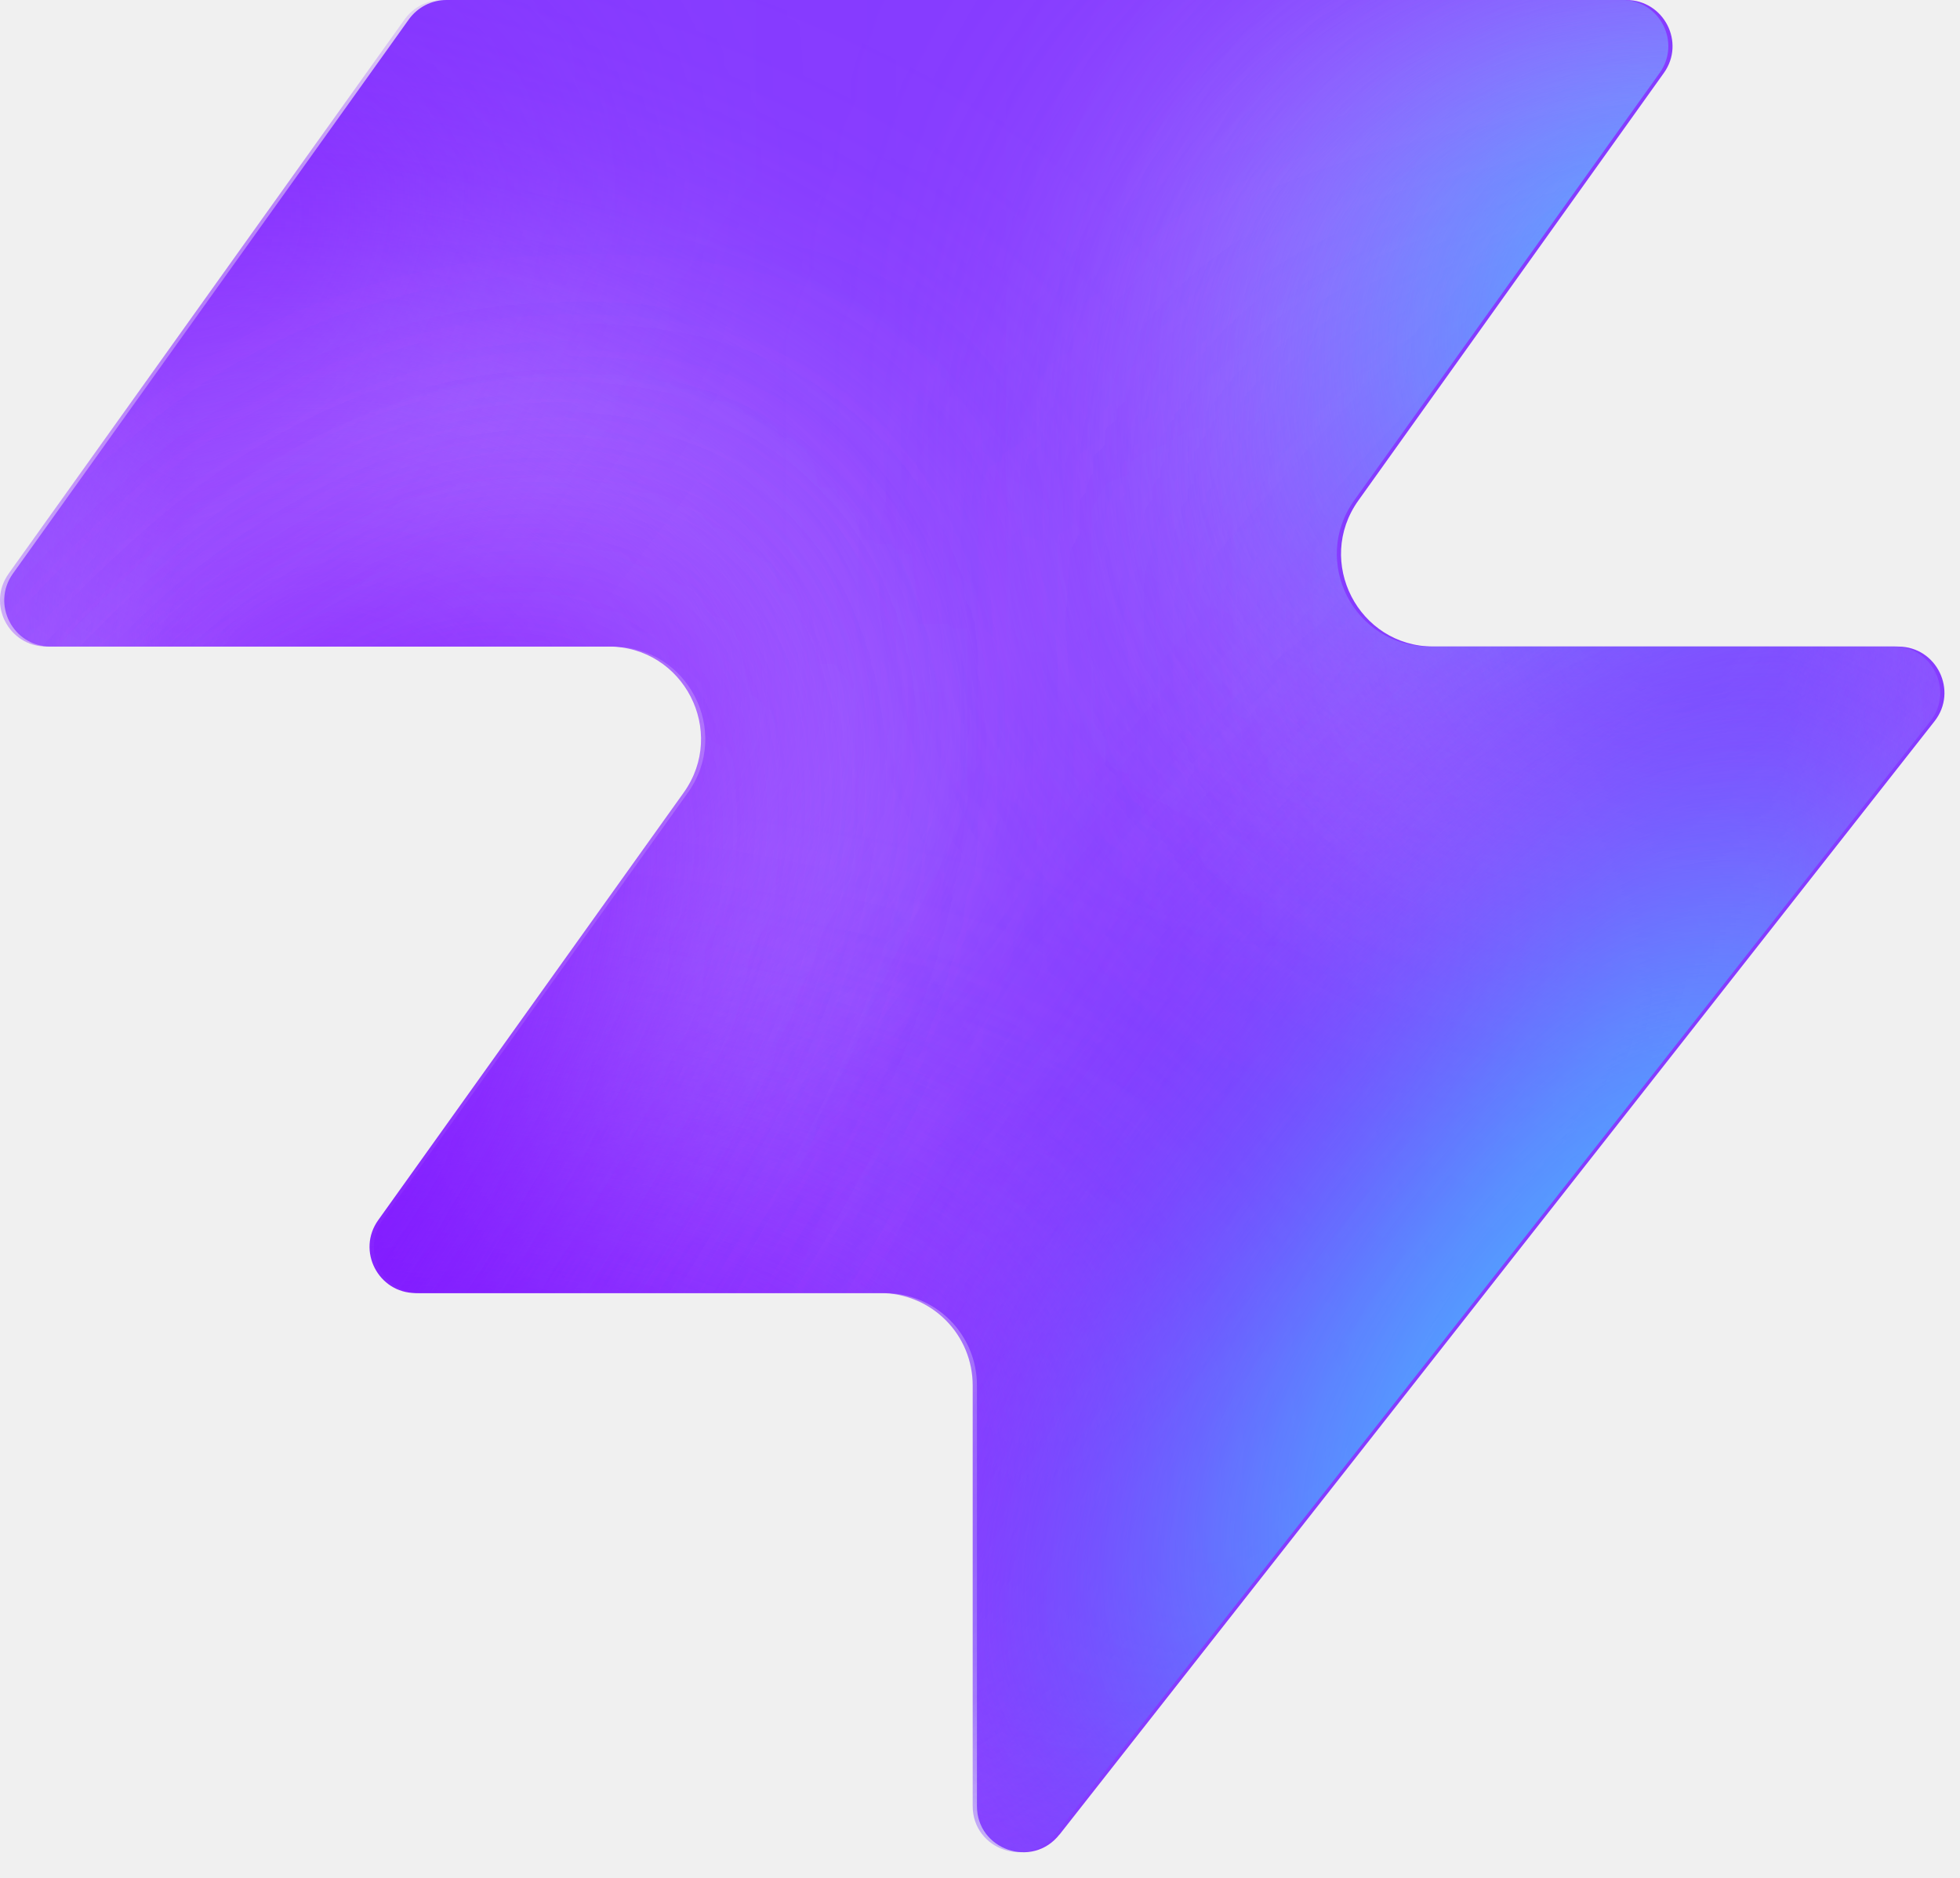
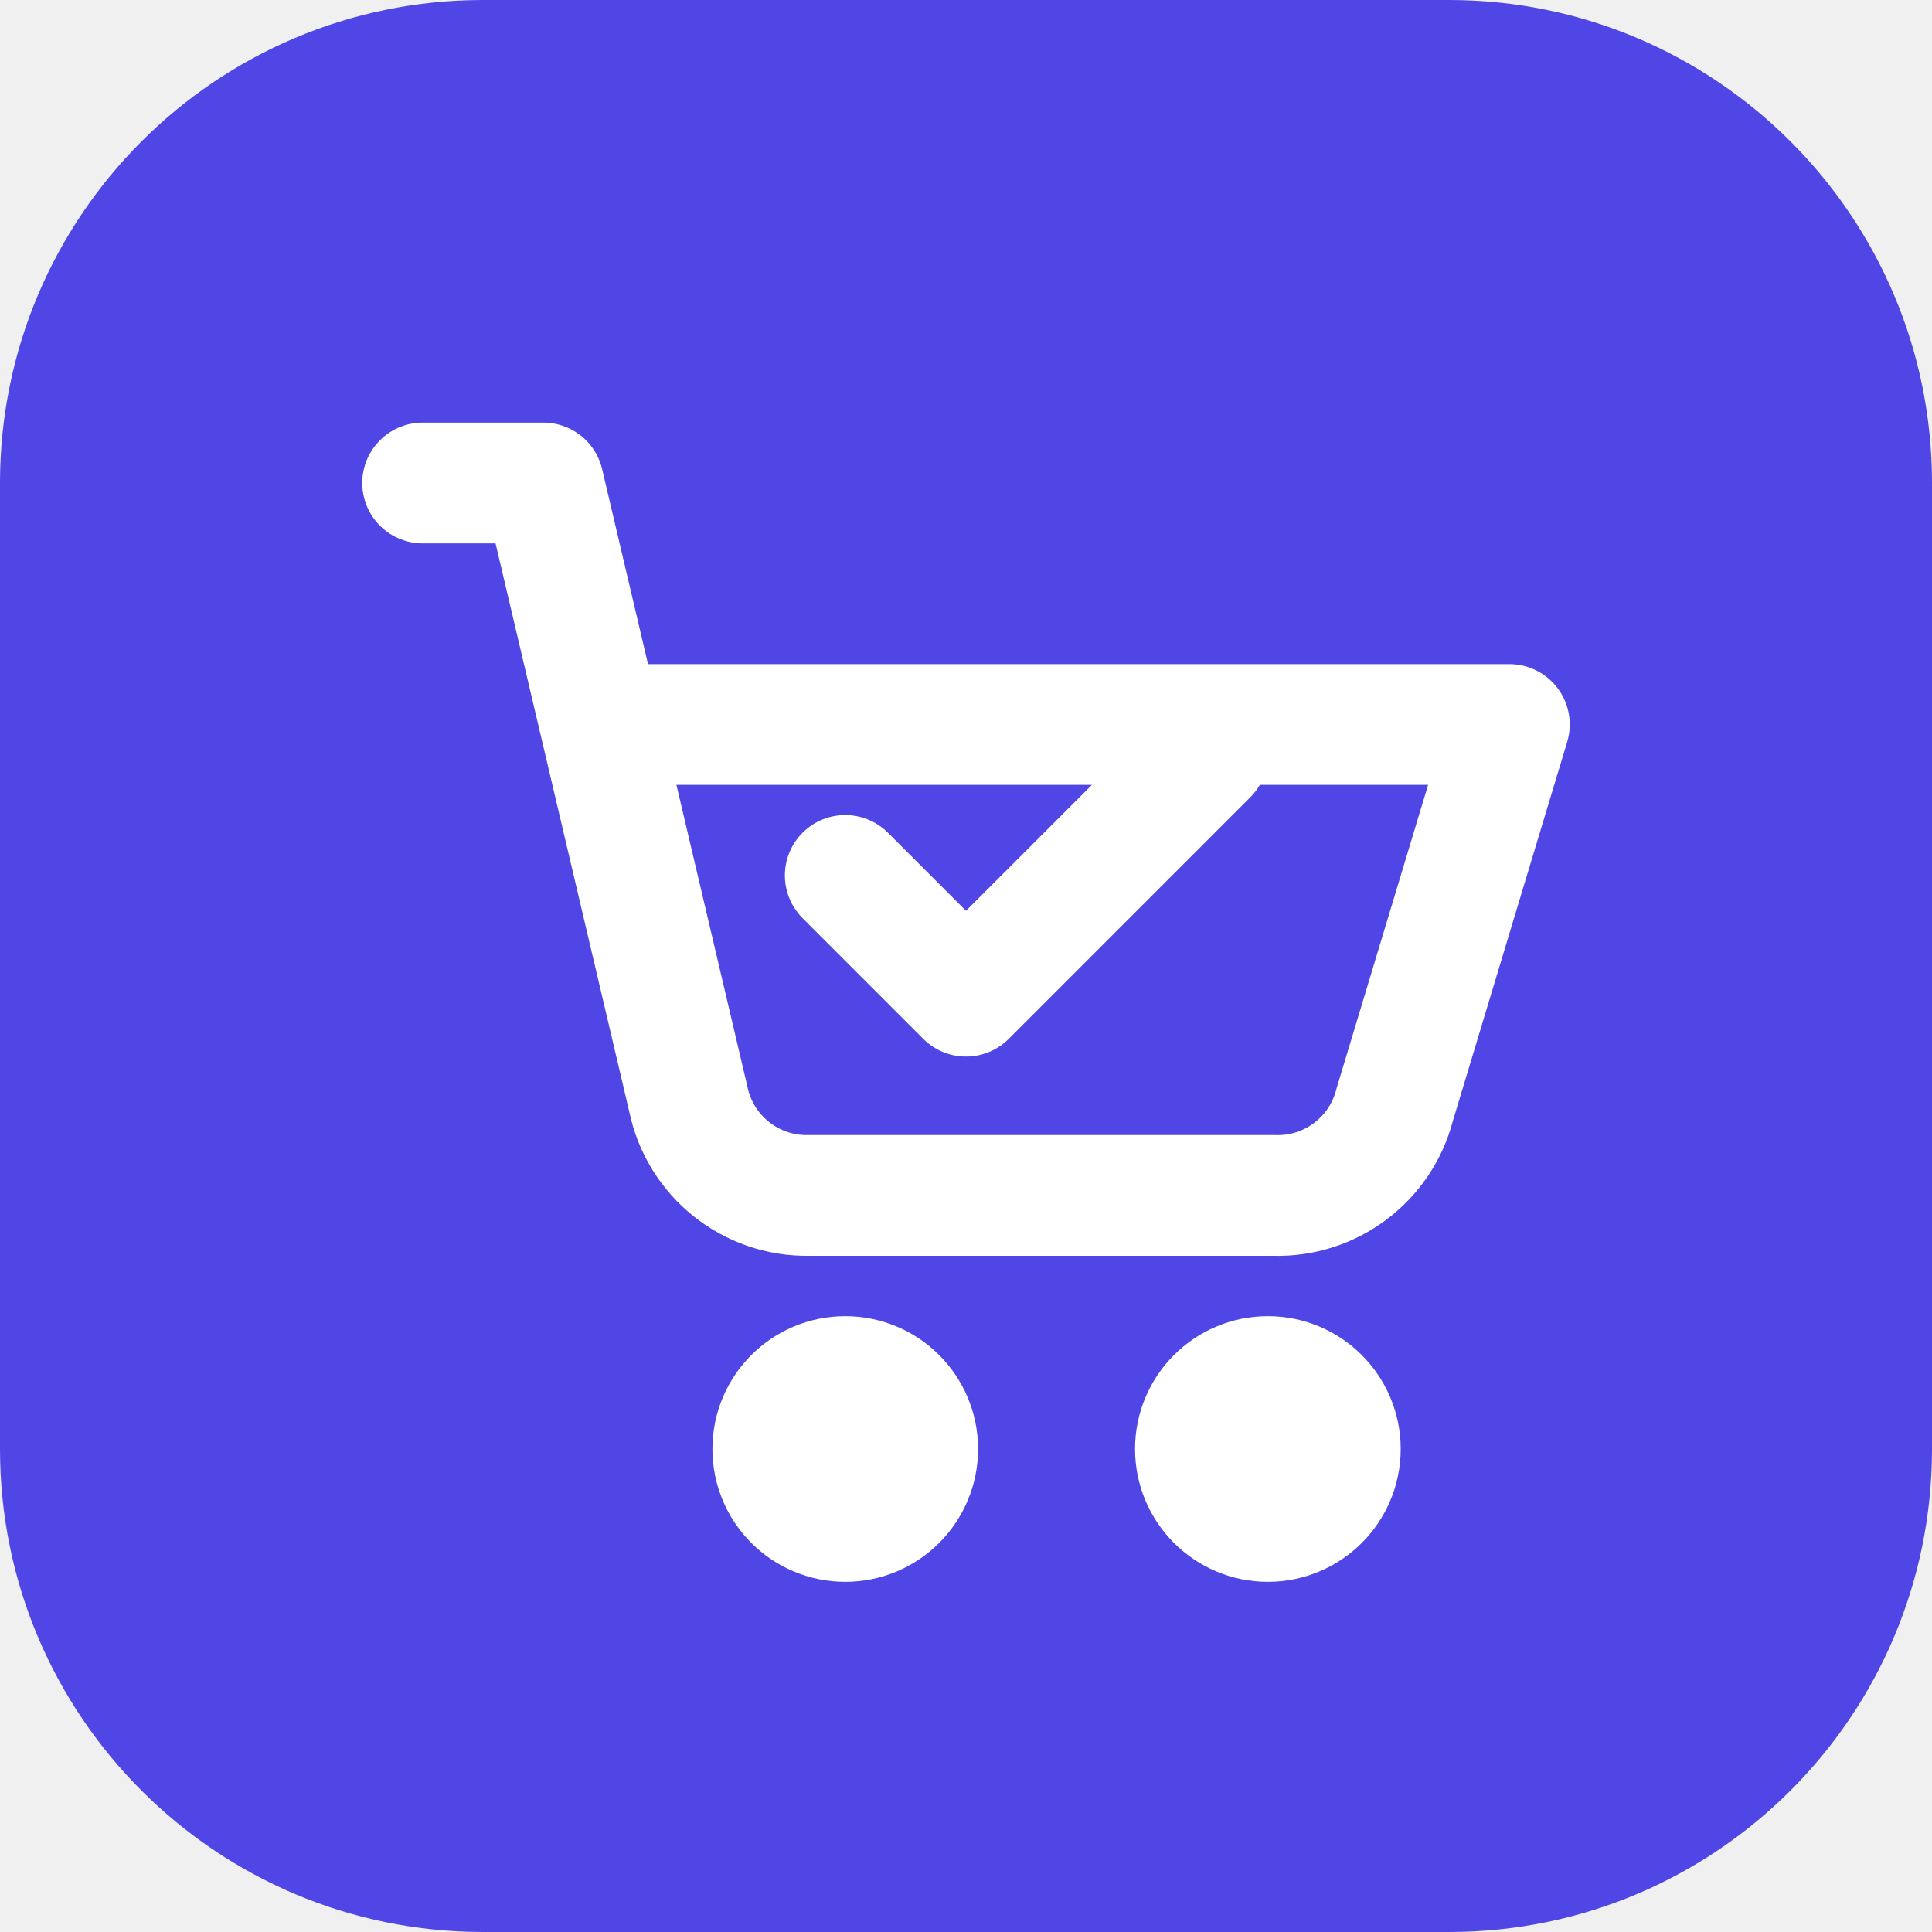
- <svg xmlns="http://www.w3.org/2000/svg" width="48" height="46" fill="none" viewBox="0 0 48 46">
-   <path fill="#863bff" d="M25.946 44.938c-.664.845-2.021.375-2.021-.698V33.937a2.26 2.26 0 0 0-2.262-2.262H10.287c-.92 0-1.456-1.04-.92-1.788l7.48-10.471c1.07-1.497 0-3.578-1.842-3.578H1.237c-.92 0-1.456-1.04-.92-1.788L10.013.474c.214-.297.556-.474.92-.474h28.894c.92 0 1.456 1.04.92 1.788l-7.48 10.471c-1.07 1.498 0 3.579 1.842 3.579h11.377c.943 0 1.473 1.088.89 1.83L25.947 44.94z" style="fill:#863bff;fill:color(display-p3 .525 .23 1);fill-opacity:1" />
-   <mask id="a" width="48" height="46" x="0" y="0" maskUnits="userSpaceOnUse" style="mask-type:alpha">
-     <path fill="#000" d="M25.842 44.938c-.664.844-2.021.375-2.021-.698V33.937a2.26 2.26 0 0 0-2.262-2.262H10.183c-.92 0-1.456-1.04-.92-1.788l7.48-10.471c1.07-1.498 0-3.579-1.842-3.579H1.133c-.92 0-1.456-1.04-.92-1.787L9.91.473c.214-.297.556-.474.92-.474h28.894c.92 0 1.456 1.04.92 1.788l-7.48 10.471c-1.07 1.498 0 3.578 1.842 3.578h11.377c.943 0 1.473 1.088.89 1.832L25.843 44.94z" style="fill:#000;fill-opacity:1" />
-   </mask>
-   <g mask="url(#a)">
-     <g filter="url(#b)">
-       <ellipse cx="5.508" cy="14.704" fill="#ede6ff" rx="5.508" ry="14.704" style="fill:#ede6ff;fill:color(display-p3 .927 .903 1);fill-opacity:1" transform="matrix(.00324 1 1 -.00324 -4.47 31.516)" />
-     </g>
-     <g filter="url(#c)">
-       <ellipse cx="10.399" cy="29.851" fill="#ede6ff" rx="10.399" ry="29.851" style="fill:#ede6ff;fill:color(display-p3 .927 .903 1);fill-opacity:1" transform="matrix(.00324 1 1 -.00324 -39.328 7.883)" />
-     </g>
-     <g filter="url(#d)">
-       <ellipse cx="5.508" cy="30.487" fill="#7e14ff" rx="5.508" ry="30.487" style="fill:#7e14ff;fill:color(display-p3 .492 .077 1);fill-opacity:1" transform="rotate(89.814 -25.913 -14.639)scale(1 -1)" />
-     </g>
-     <g filter="url(#e)">
-       <ellipse cx="5.508" cy="30.599" fill="#7e14ff" rx="5.508" ry="30.599" style="fill:#7e14ff;fill:color(display-p3 .492 .077 1);fill-opacity:1" transform="rotate(89.814 -32.644 -3.334)scale(1 -1)" />
-     </g>
-     <g filter="url(#f)">
-       <ellipse cx="5.508" cy="30.599" fill="#7e14ff" rx="5.508" ry="30.599" style="fill:#7e14ff;fill:color(display-p3 .492 .077 1);fill-opacity:1" transform="matrix(.00324 1 1 -.00324 -34.34 30.47)" />
-     </g>
-     <g filter="url(#g)">
-       <ellipse cx="14.072" cy="22.078" fill="#ede6ff" rx="14.072" ry="22.078" style="fill:#ede6ff;fill:color(display-p3 .927 .903 1);fill-opacity:1" transform="rotate(93.35 24.506 48.493)scale(-1 1)" />
-     </g>
-     <g filter="url(#h)">
-       <ellipse cx="3.47" cy="21.501" fill="#7e14ff" rx="3.47" ry="21.501" style="fill:#7e14ff;fill:color(display-p3 .492 .077 1);fill-opacity:1" transform="rotate(89.009 28.708 47.59)scale(-1 1)" />
-     </g>
-     <g filter="url(#i)">
-       <ellipse cx="3.47" cy="21.501" fill="#7e14ff" rx="3.47" ry="21.501" style="fill:#7e14ff;fill:color(display-p3 .492 .077 1);fill-opacity:1" transform="rotate(89.009 28.708 47.59)scale(-1 1)" />
-     </g>
-     <g filter="url(#j)">
-       <ellipse cx=".387" cy="8.972" fill="#7e14ff" rx="4.407" ry="29.108" style="fill:#7e14ff;fill:color(display-p3 .492 .077 1);fill-opacity:1" transform="rotate(39.51 .387 8.972)" />
-     </g>
-     <g filter="url(#k)">
-       <ellipse cx="47.523" cy="-6.092" fill="#7e14ff" rx="4.407" ry="29.108" style="fill:#7e14ff;fill:color(display-p3 .492 .077 1);fill-opacity:1" transform="rotate(37.892 47.523 -6.092)" />
-     </g>
-     <g filter="url(#l)">
-       <ellipse cx="41.412" cy="6.333" fill="#47bfff" rx="5.971" ry="9.665" style="fill:#47bfff;fill:color(display-p3 .28 .748 1);fill-opacity:1" transform="rotate(37.892 41.412 6.333)" />
-     </g>
-     <g filter="url(#m)">
-       <ellipse cx="-1.879" cy="38.332" fill="#7e14ff" rx="4.407" ry="29.108" style="fill:#7e14ff;fill:color(display-p3 .492 .077 1);fill-opacity:1" transform="rotate(37.892 -1.88 38.332)" />
-     </g>
-     <g filter="url(#n)">
-       <ellipse cx="-1.879" cy="38.332" fill="#7e14ff" rx="4.407" ry="29.108" style="fill:#7e14ff;fill:color(display-p3 .492 .077 1);fill-opacity:1" transform="rotate(37.892 -1.88 38.332)" />
-     </g>
-     <g filter="url(#o)">
-       <ellipse cx="35.651" cy="29.907" fill="#7e14ff" rx="4.407" ry="29.108" style="fill:#7e14ff;fill:color(display-p3 .492 .077 1);fill-opacity:1" transform="rotate(37.892 35.651 29.907)" />
-     </g>
-     <g filter="url(#p)">
-       <ellipse cx="38.418" cy="32.4" fill="#47bfff" rx="5.971" ry="15.297" style="fill:#47bfff;fill:color(display-p3 .28 .748 1);fill-opacity:1" transform="rotate(37.892 38.418 32.4)" />
-     </g>
+ <svg xmlns="http://www.w3.org/2000/svg" width="32" height="32" viewBox="0 0 32 32">
+   <rect width="32" height="32" rx="8" fill="#4f46e5" />
+   <g transform="translate(4 4)" fill="none" stroke="#fff" stroke-width="2" stroke-linecap="round" stroke-linejoin="round">
+     <path d="M3 4h2l2.4 10.2a2 2 0 0 0 2 1.6h7.7a2 2 0 0 0 2-1.5L21 8H6.2" />
+     <path d="m10 10.5 2 2 4-4" />
+     <circle cx="10" cy="20" r="1.2" fill="#fff" />
+     <circle cx="17" cy="20" r="1.2" fill="#fff" />
  </g>
-   <defs>
-     <filter id="b" width="60.045" height="41.654" x="-19.77" y="16.149" color-interpolation-filters="sRGB" filterUnits="userSpaceOnUse">
-       <feFlood flood-opacity="0" result="BackgroundImageFix" />
-       <feBlend in="SourceGraphic" in2="BackgroundImageFix" result="shape" />
-       <feGaussianBlur result="effect1_foregroundBlur_2002_17158" stdDeviation="7.659" />
-     </filter>
-     <filter id="c" width="90.34" height="51.437" x="-54.613" y="-7.533" color-interpolation-filters="sRGB" filterUnits="userSpaceOnUse">
-       <feFlood flood-opacity="0" result="BackgroundImageFix" />
-       <feBlend in="SourceGraphic" in2="BackgroundImageFix" result="shape" />
-       <feGaussianBlur result="effect1_foregroundBlur_2002_17158" stdDeviation="7.659" />
-     </filter>
-     <filter id="d" width="79.355" height="29.4" x="-49.64" y="2.03" color-interpolation-filters="sRGB" filterUnits="userSpaceOnUse">
-       <feFlood flood-opacity="0" result="BackgroundImageFix" />
-       <feBlend in="SourceGraphic" in2="BackgroundImageFix" result="shape" />
-       <feGaussianBlur result="effect1_foregroundBlur_2002_17158" stdDeviation="4.596" />
-     </filter>
-     <filter id="e" width="79.579" height="29.4" x="-45.045" y="20.029" color-interpolation-filters="sRGB" filterUnits="userSpaceOnUse">
-       <feFlood flood-opacity="0" result="BackgroundImageFix" />
-       <feBlend in="SourceGraphic" in2="BackgroundImageFix" result="shape" />
-       <feGaussianBlur result="effect1_foregroundBlur_2002_17158" stdDeviation="4.596" />
-     </filter>
-     <filter id="f" width="79.579" height="29.4" x="-43.513" y="21.178" color-interpolation-filters="sRGB" filterUnits="userSpaceOnUse">
-       <feFlood flood-opacity="0" result="BackgroundImageFix" />
-       <feBlend in="SourceGraphic" in2="BackgroundImageFix" result="shape" />
-       <feGaussianBlur result="effect1_foregroundBlur_2002_17158" stdDeviation="4.596" />
-     </filter>
-     <filter id="g" width="74.749" height="58.852" x="15.756" y="-17.901" color-interpolation-filters="sRGB" filterUnits="userSpaceOnUse">
-       <feFlood flood-opacity="0" result="BackgroundImageFix" />
-       <feBlend in="SourceGraphic" in2="BackgroundImageFix" result="shape" />
-       <feGaussianBlur result="effect1_foregroundBlur_2002_17158" stdDeviation="7.659" />
-     </filter>
-     <filter id="h" width="61.377" height="25.362" x="23.548" y="2.284" color-interpolation-filters="sRGB" filterUnits="userSpaceOnUse">
-       <feFlood flood-opacity="0" result="BackgroundImageFix" />
-       <feBlend in="SourceGraphic" in2="BackgroundImageFix" result="shape" />
-       <feGaussianBlur result="effect1_foregroundBlur_2002_17158" stdDeviation="4.596" />
-     </filter>
-     <filter id="i" width="61.377" height="25.362" x="23.548" y="2.284" color-interpolation-filters="sRGB" filterUnits="userSpaceOnUse">
-       <feFlood flood-opacity="0" result="BackgroundImageFix" />
-       <feBlend in="SourceGraphic" in2="BackgroundImageFix" result="shape" />
-       <feGaussianBlur result="effect1_foregroundBlur_2002_17158" stdDeviation="4.596" />
-     </filter>
-     <filter id="j" width="56.045" height="63.649" x="-27.636" y="-22.853" color-interpolation-filters="sRGB" filterUnits="userSpaceOnUse">
-       <feFlood flood-opacity="0" result="BackgroundImageFix" />
-       <feBlend in="SourceGraphic" in2="BackgroundImageFix" result="shape" />
-       <feGaussianBlur result="effect1_foregroundBlur_2002_17158" stdDeviation="4.596" />
-     </filter>
-     <filter id="k" width="54.814" height="64.646" x="20.116" y="-38.415" color-interpolation-filters="sRGB" filterUnits="userSpaceOnUse">
-       <feFlood flood-opacity="0" result="BackgroundImageFix" />
-       <feBlend in="SourceGraphic" in2="BackgroundImageFix" result="shape" />
-       <feGaussianBlur result="effect1_foregroundBlur_2002_17158" stdDeviation="4.596" />
-     </filter>
-     <filter id="l" width="33.541" height="35.313" x="24.641" y="-11.323" color-interpolation-filters="sRGB" filterUnits="userSpaceOnUse">
-       <feFlood flood-opacity="0" result="BackgroundImageFix" />
-       <feBlend in="SourceGraphic" in2="BackgroundImageFix" result="shape" />
-       <feGaussianBlur result="effect1_foregroundBlur_2002_17158" stdDeviation="4.596" />
-     </filter>
-     <filter id="m" width="54.814" height="64.646" x="-29.286" y="6.009" color-interpolation-filters="sRGB" filterUnits="userSpaceOnUse">
-       <feFlood flood-opacity="0" result="BackgroundImageFix" />
-       <feBlend in="SourceGraphic" in2="BackgroundImageFix" result="shape" />
-       <feGaussianBlur result="effect1_foregroundBlur_2002_17158" stdDeviation="4.596" />
-     </filter>
-     <filter id="n" width="54.814" height="64.646" x="-29.286" y="6.009" color-interpolation-filters="sRGB" filterUnits="userSpaceOnUse">
-       <feFlood flood-opacity="0" result="BackgroundImageFix" />
-       <feBlend in="SourceGraphic" in2="BackgroundImageFix" result="shape" />
-       <feGaussianBlur result="effect1_foregroundBlur_2002_17158" stdDeviation="4.596" />
-     </filter>
-     <filter id="o" width="54.814" height="64.646" x="8.244" y="-2.416" color-interpolation-filters="sRGB" filterUnits="userSpaceOnUse">
-       <feFlood flood-opacity="0" result="BackgroundImageFix" />
-       <feBlend in="SourceGraphic" in2="BackgroundImageFix" result="shape" />
-       <feGaussianBlur result="effect1_foregroundBlur_2002_17158" stdDeviation="4.596" />
-     </filter>
-     <filter id="p" width="39.409" height="43.623" x="18.713" y="10.588" color-interpolation-filters="sRGB" filterUnits="userSpaceOnUse">
-       <feFlood flood-opacity="0" result="BackgroundImageFix" />
-       <feBlend in="SourceGraphic" in2="BackgroundImageFix" result="shape" />
-       <feGaussianBlur result="effect1_foregroundBlur_2002_17158" stdDeviation="4.596" />
-     </filter>
-   </defs>
</svg>
